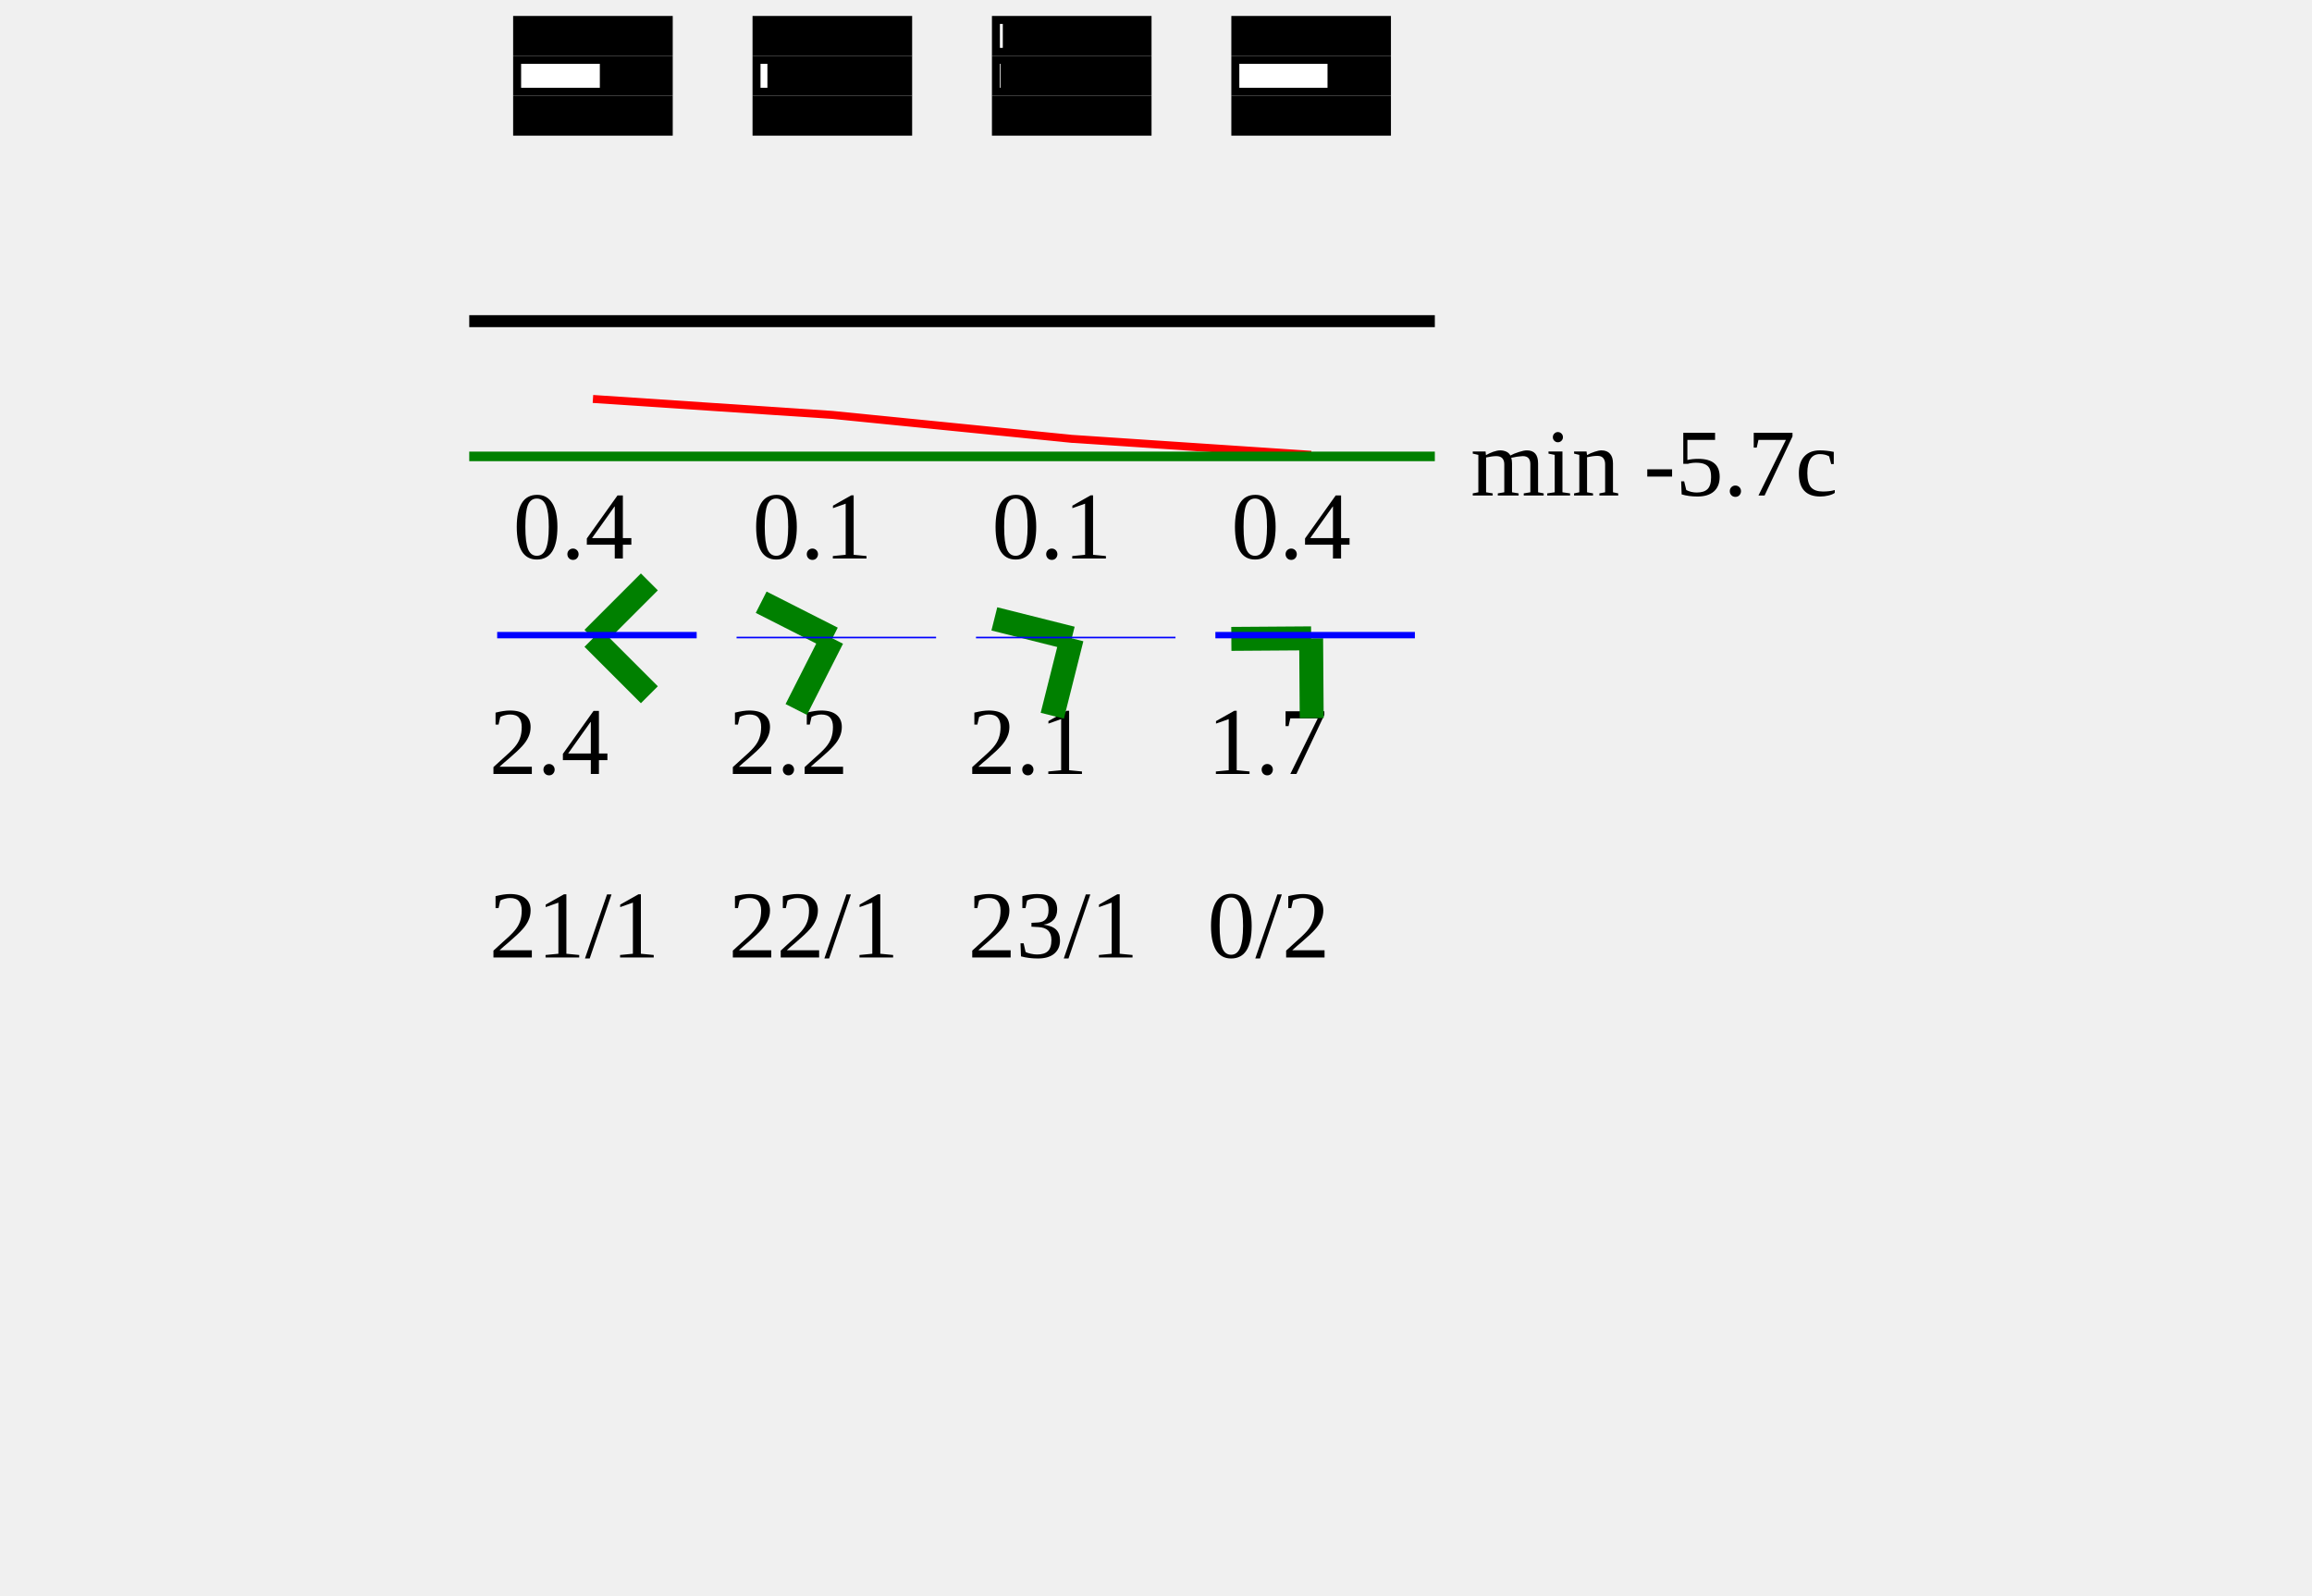
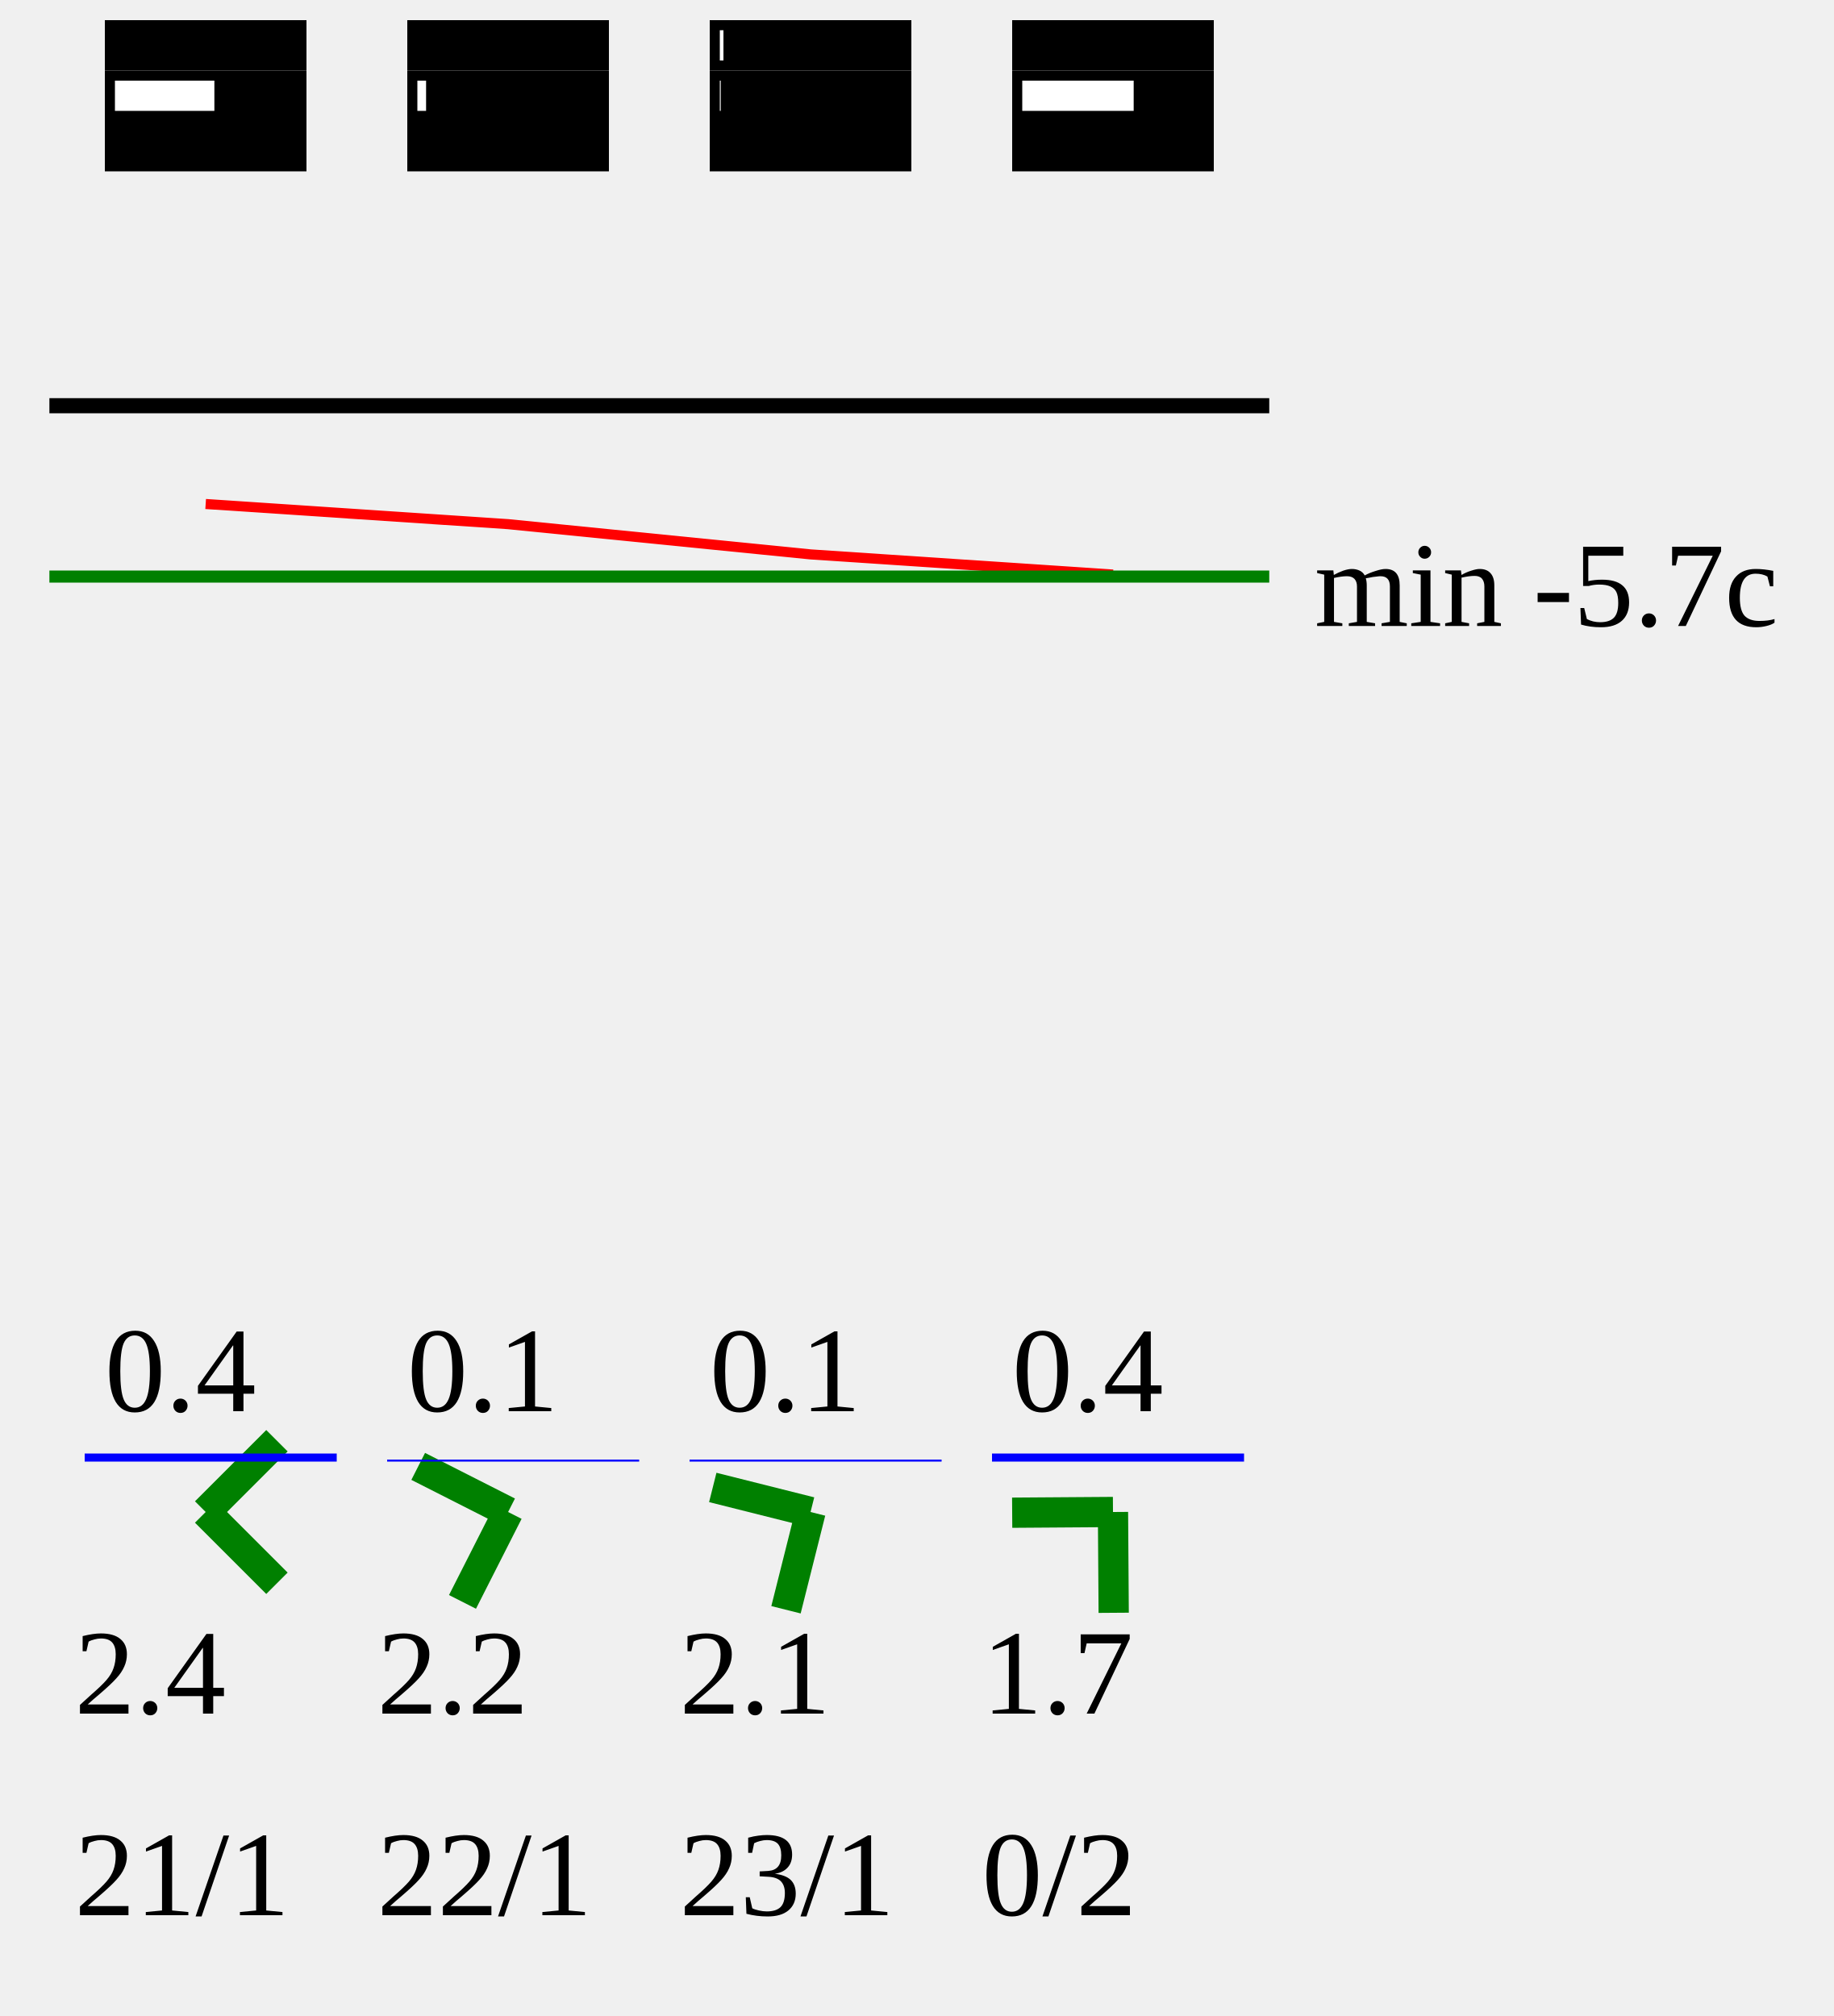
<svg height="200">
-   <g height="130" width="30" transform="translate(0,0)">
+   <g height="400" width="30" transform="translate(0,0)">
    <rect y="2" x="5" rx="0" width="20" height="5" fill="black" />
    <rect y="3" x="6" rx="0" width="0.0" height="3" fill="white" />
    <rect y="7" x="5" rx="0" width="20" height="5" fill="black" />
    <rect y="8" x="6" rx="0" width="9.864" height="3" fill="white" />
    <rect y="12" x="5" rx="0" width="20" height="5" fill="black" />
    <rect y="13" x="6" rx="0" width="0.0" height="3" fill="white" />
-     <text y="97" x="2">2.4</text>
-     <g transform="translate(15,80)">
+     <text y="170" x="2">2.4</text>
+     <g transform="translate(15,150)">
      <g stroke="green" transform="rotate(315.0)">
        <line x2="0" y2="10" x1="0" y1="0" stroke-width="3" />
        <line x2="10" y2="0" x1="0" y1="0" stroke-width="3" />
      </g>
    </g>
-     <rect x="3" y="79.2" fill="blue" width="25" height="0.8" />
-     <text x="5" y="70">0.4</text>
-     <text x="2" y="120">21/1</text>
+     <rect x="3" y="144.2" fill="blue" width="25" height="0.8" />
+     <text x="5" y="140">0.4</text>
+     <text x="2" y="190">21/1</text>
  </g>
-   <g height="130" width="30" transform="translate(30,0)">
+   <g height="400" width="30" transform="translate(30,0)">
    <rect y="2" x="5" rx="0" width="20" height="5" fill="black" />
    <rect y="3" x="6" rx="0" width="0.0" height="3" fill="white" />
    <rect y="7" x="5" rx="0" width="20" height="5" fill="black" />
    <rect y="8" x="6" rx="0" width="0.864" height="3" fill="white" />
    <rect y="12" x="5" rx="0" width="20" height="5" fill="black" />
    <rect y="13" x="6" rx="0" width="0.0" height="3" fill="white" />
-     <text y="97" x="2">2.2</text>
-     <g transform="translate(15,80)">
+     <text y="170" x="2">2.2</text>
+     <g transform="translate(15,150)">
      <g stroke="green" transform="rotate(476.9)">
        <line x2="0" y2="10" x1="0" y1="0" stroke-width="3" />
        <line x2="10" y2="0" x1="0" y1="0" stroke-width="3" />
      </g>
    </g>
-     <rect x="3" y="79.8" fill="blue" width="25" height="0.2" />
-     <text x="5" y="70">0.1</text>
-     <text x="2" y="120">22/1</text>
+     <rect x="3" y="144.8" fill="blue" width="25" height="0.2" />
+     <text x="5" y="140">0.1</text>
+     <text x="2" y="190">22/1</text>
  </g>
-   <g height="130" width="30" transform="translate(60,0)">
+   <g height="400" width="30" transform="translate(60,0)">
    <rect y="2" x="5" rx="0" width="20" height="5" fill="black" />
    <rect y="3" x="6" rx="0" width="0.36" height="3" fill="white" />
    <rect y="7" x="5" rx="0" width="20" height="5" fill="black" />
    <rect y="8" x="6" rx="0" width="0.09" height="3" fill="white" />
    <rect y="12" x="5" rx="0" width="20" height="5" fill="black" />
    <rect y="13" x="6" rx="0" width="0.0" height="3" fill="white" />
-     <text y="97" x="2">2.1</text>
-     <g transform="translate(15,80)">
+     <text y="170" x="2">2.1</text>
+     <g transform="translate(15,150)">
      <g stroke="green" transform="rotate(464.1)">
        <line x2="0" y2="10" x1="0" y1="0" stroke-width="3" />
        <line x2="10" y2="0" x1="0" y1="0" stroke-width="3" />
      </g>
    </g>
-     <rect x="3" y="79.8" fill="blue" width="25" height="0.2" />
-     <text x="5" y="70">0.1</text>
-     <text x="2" y="120">23/1</text>
+     <rect x="3" y="144.8" fill="blue" width="25" height="0.2" />
+     <text x="5" y="140">0.1</text>
+     <text x="2" y="190">23/1</text>
  </g>
-   <g height="130" width="30" transform="translate(90,0)">
+   <g height="400" width="30" transform="translate(90,0)">
    <rect y="2" x="5" rx="0" width="20" height="5" fill="black" />
    <rect y="3" x="6" rx="0" width="0.0" height="3" fill="white" />
    <rect y="7" x="5" rx="0" width="20" height="5" fill="black" />
    <rect y="8" x="6" rx="0" width="11.052" height="3" fill="white" />
    <rect y="12" x="5" rx="0" width="20" height="5" fill="black" />
    <rect y="13" x="6" rx="0" width="0.0" height="3" fill="white" />
-     <text y="97" x="2">1.7</text>
-     <g transform="translate(15,80)">
+     <text y="170" x="2">1.7</text>
+     <g transform="translate(15,150)">
      <g stroke="green" transform="rotate(449.6)">
        <line x2="0" y2="10" x1="0" y1="0" stroke-width="3" />
        <line x2="10" y2="0" x1="0" y1="0" stroke-width="3" />
      </g>
    </g>
-     <rect x="3" y="79.2" fill="blue" width="25" height="0.8" />
-     <text x="5" y="70">0.4</text>
-     <text x="2" y="120">0/2</text>
+     <rect x="3" y="144.2" fill="blue" width="25" height="0.8" />
+     <text x="5" y="140">0.4</text>
+     <text x="2" y="190">0/2</text>
  </g>
  <g transform="translate(0,15)">
    <polyline points="15,35 45,37 75,40 105,42" stroke="red" fill="none" />
    <rect y="25" x="0" width="120" height="0.5" stroke="black" />
    <rect y="42.1" x="0" width="120" height="0.2" stroke="green" />
    <text y="47.1" x="125">min -5.7c</text>
  </g>
</svg>
